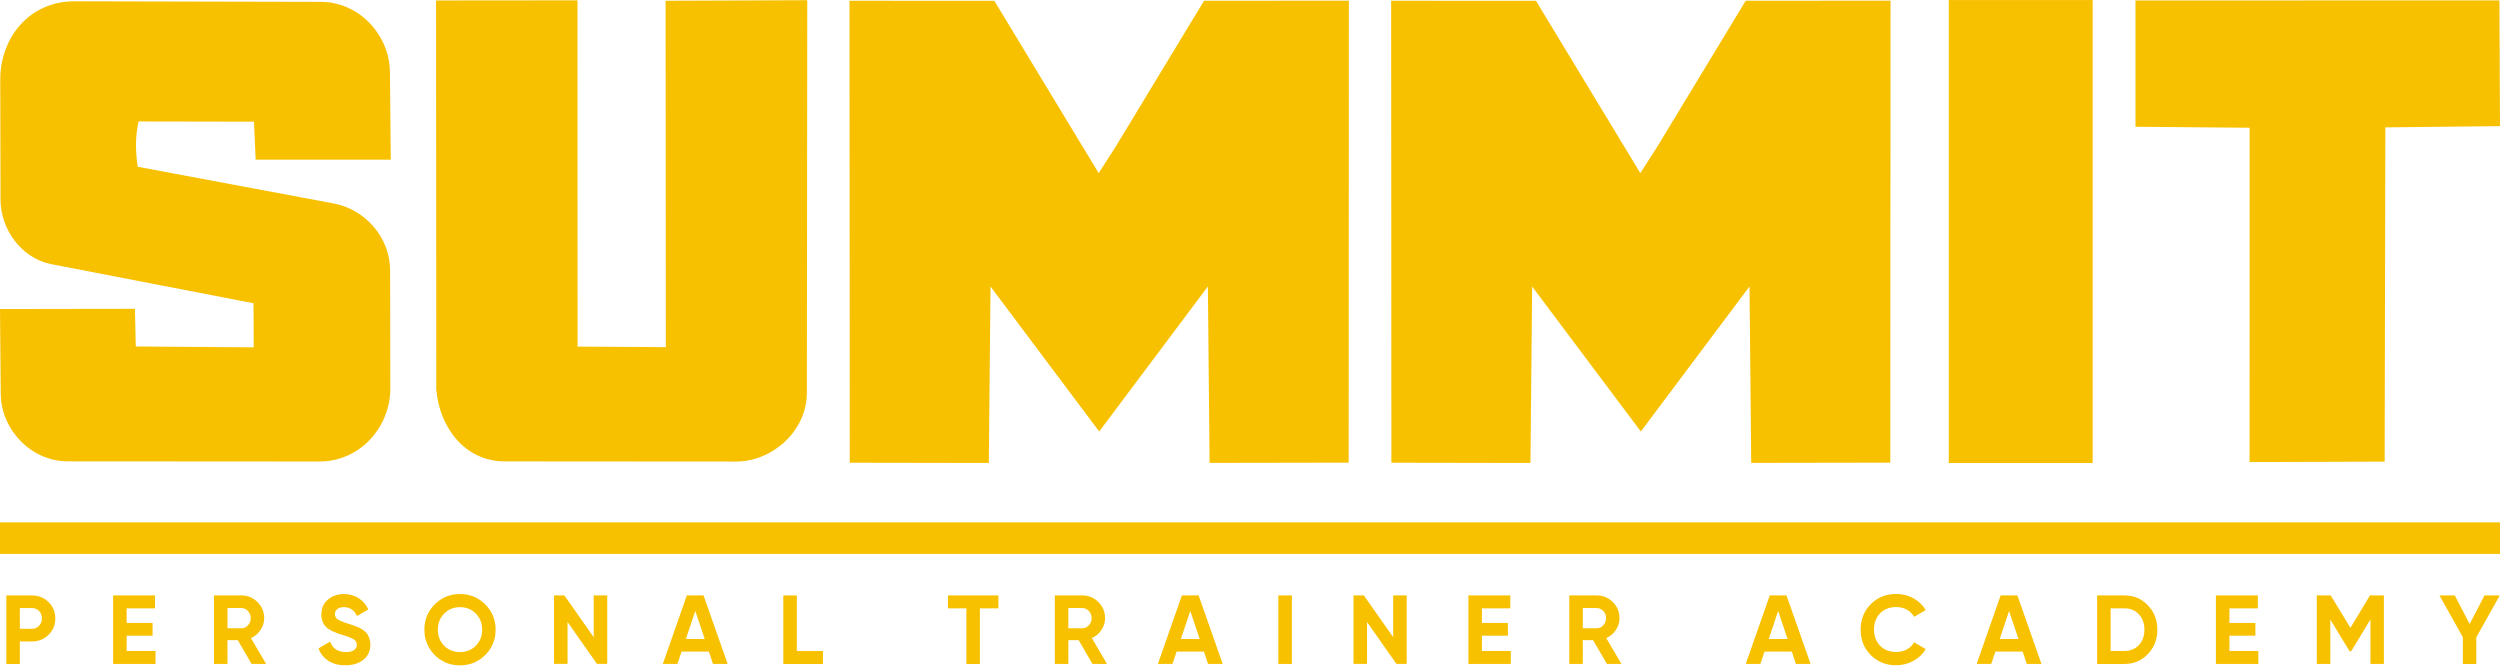
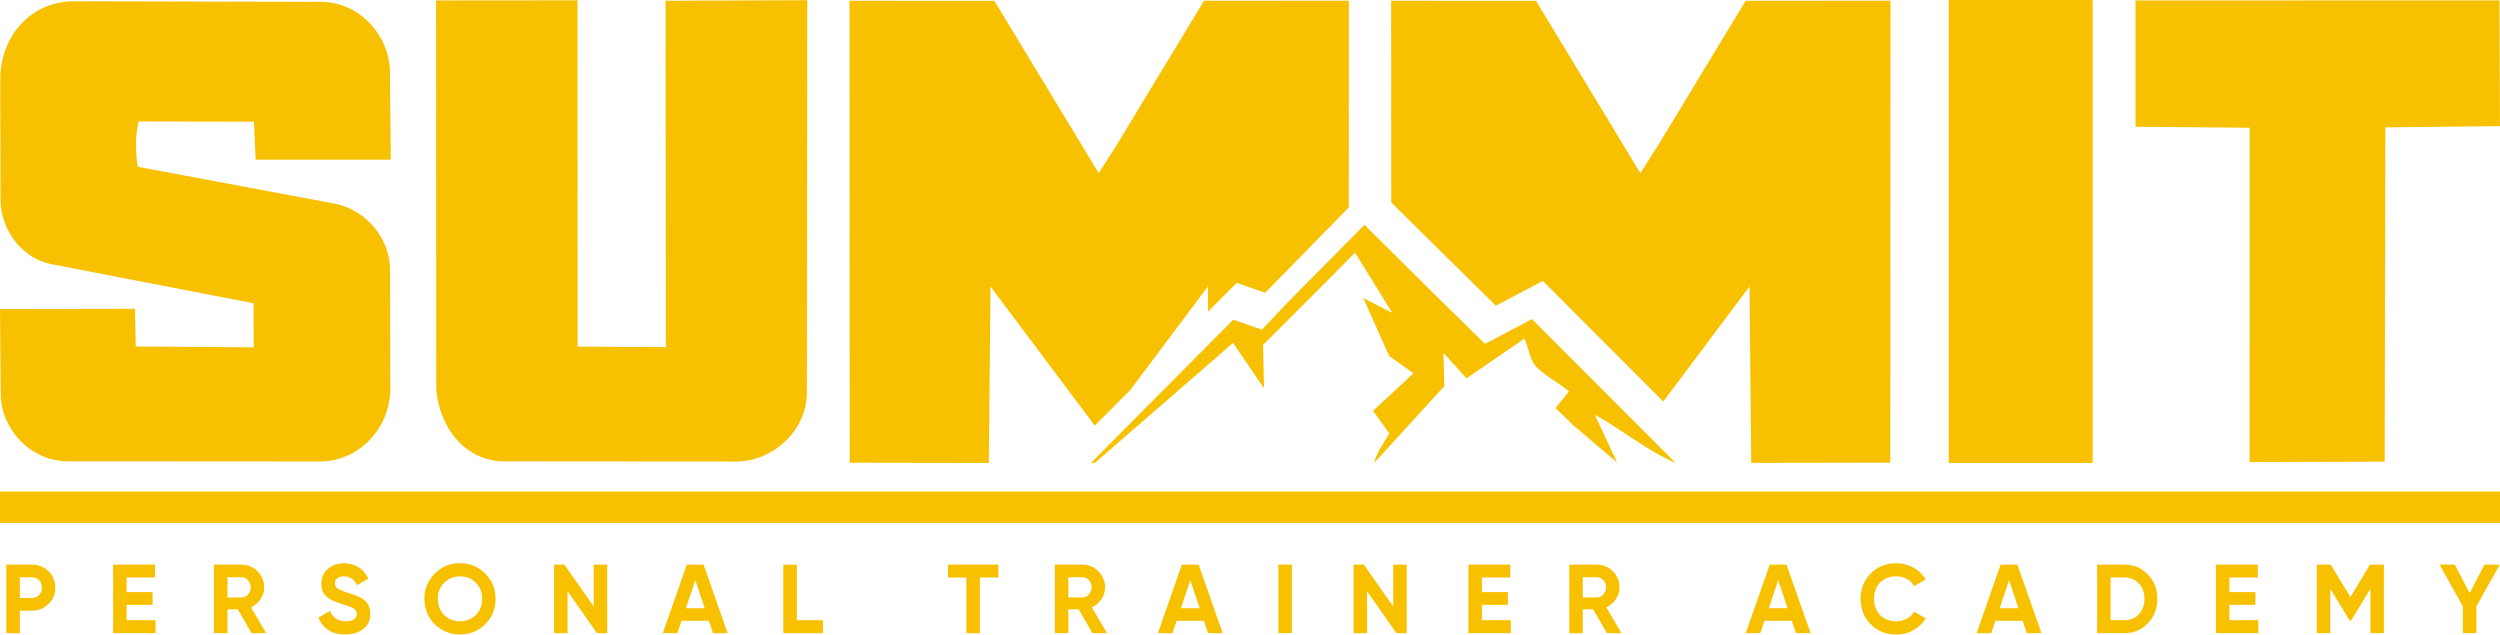
- <svg xmlns="http://www.w3.org/2000/svg" id="Camada_2" data-name="Camada 2" viewBox="0 0 606.68 161.45">
+ <svg xmlns="http://www.w3.org/2000/svg" id="Camada_2" data-name="Camada 2" viewBox="0 0 606.68 153.98">
  <defs>
    <style>
      .cls-1 {
        fill: #f8c100;
      }
    </style>
  </defs>
  <g id="Camada_1-2" data-name="Camada 1">
    <g>
-       <g>
-         <path class="cls-1" d="M1.54,144.49h6.2c1.58,0,2.93.54,4.04,1.62,1.09,1.08,1.64,2.4,1.64,3.97s-.55,2.89-1.64,3.97c-1.11,1.08-2.46,1.62-4.04,1.62h-2.92v5.47H1.54v-16.63ZM4.82,152.59h2.92c.7,0,1.28-.24,1.74-.72.46-.48.69-1.08.69-1.79s-.23-1.33-.69-1.81c-.46-.48-1.04-.71-1.74-.71h-2.92v5.04Z" />
-         <path class="cls-1" d="M30.73,154.25v3.73h7.01v3.14h-10.29v-16.63h10.17v3.14h-6.89v3.54h6.3v3.09h-6.3Z" />
-         <path class="cls-1" d="M64.59,161.12h-3.54l-3.35-5.77h-2.5v5.77h-3.28v-16.63h6.65c1.54,0,2.84.54,3.92,1.62,1.08,1.08,1.62,2.38,1.62,3.9,0,1.03-.29,1.98-.88,2.86-.59.88-1.36,1.54-2.33,1.98l3.68,6.27ZM58.58,147.55h-3.37v4.92h3.37c.62,0,1.15-.24,1.59-.72s.67-1.07.67-1.75-.22-1.26-.67-1.73-.97-.71-1.59-.71Z" />
-         <path class="cls-1" d="M83.82,161.45c-1.63,0-3.01-.36-4.13-1.09-1.12-.73-1.93-1.73-2.4-3.02l2.8-1.64c.65,1.7,1.92,2.54,3.83,2.54.89,0,1.55-.16,2-.48s.67-.75.67-1.28c0-.59-.26-1.04-.78-1.35-.52-.33-1.46-.69-2.8-1.07-1.46-.44-2.61-.96-3.45-1.54-1.05-.78-1.57-1.92-1.57-3.42s.53-2.72,1.59-3.59c1.06-.9,2.35-1.35,3.87-1.35,1.33,0,2.51.33,3.54.97s1.83,1.57,2.4,2.76l-2.76,1.59c-.67-1.43-1.73-2.14-3.18-2.14-.67,0-1.2.15-1.59.46-.4.31-.59.71-.59,1.2,0,.52.21.95.64,1.28.48.33,1.32.68,2.52,1.05l1.14.38c.21.06.56.2,1.07.4.48.17.82.34,1.05.5.78.48,1.3.97,1.57,1.47.41.67.62,1.45.62,2.35,0,1.54-.56,2.76-1.69,3.66-1.12.9-2.58,1.35-4.35,1.35Z" />
-         <path class="cls-1" d="M117.75,158.96c-1.68,1.66-3.72,2.5-6.13,2.5s-4.45-.83-6.13-2.5c-1.66-1.7-2.5-3.75-2.5-6.16s.83-4.47,2.5-6.13c1.68-1.68,3.72-2.52,6.13-2.52s4.45.84,6.13,2.52c1.68,1.66,2.52,3.71,2.52,6.13s-.84,4.48-2.52,6.16ZM107.8,156.72c1.01,1.01,2.29,1.52,3.83,1.52s2.81-.51,3.83-1.52c1.03-1.03,1.54-2.34,1.54-3.92s-.51-2.89-1.54-3.92c-1.03-1.03-2.3-1.54-3.83-1.54s-2.8.51-3.83,1.54c-1.03,1.03-1.54,2.34-1.54,3.92s.51,2.89,1.54,3.92Z" />
-         <path class="cls-1" d="M144.08,154.63v-10.15h3.28v16.63h-2.5l-7.13-10.17v10.17h-3.28v-16.63h2.5l7.13,10.15Z" />
-         <path class="cls-1" d="M176.59,161.12h-3.57l-1-2.99h-6.63l-1,2.99h-3.54l5.82-16.63h4.06l5.85,16.63ZM168.73,148.26l-2.28,6.8h4.56l-2.28-6.8Z" />
-         <path class="cls-1" d="M193.37,144.49v13.5h6.34v3.14h-9.62v-16.63h3.28Z" />
-         <path class="cls-1" d="M230.04,144.49h12.24v3.14h-4.49v13.5h-3.28v-13.5h-4.47v-3.14Z" />
-         <path class="cls-1" d="M268.65,161.12h-3.54l-3.35-5.77h-2.5v5.77h-3.28v-16.63h6.65c1.54,0,2.84.54,3.92,1.62,1.08,1.08,1.62,2.38,1.62,3.9,0,1.03-.29,1.98-.88,2.86-.59.88-1.36,1.54-2.33,1.98l3.68,6.27ZM262.64,147.55h-3.38v4.92h3.38c.62,0,1.15-.24,1.59-.72s.67-1.07.67-1.75-.22-1.26-.67-1.73-.97-.71-1.59-.71Z" />
-         <path class="cls-1" d="M296.72,161.12h-3.56l-1-2.99h-6.63l-1,2.99h-3.54l5.82-16.63h4.06l5.85,16.63ZM288.85,148.26l-2.28,6.8h4.56l-2.28-6.8Z" />
-         <path class="cls-1" d="M310.22,161.12v-16.63h3.28v16.63h-3.28Z" />
-         <path class="cls-1" d="M338.09,154.63v-10.15h3.28v16.63h-2.5l-7.13-10.17v10.17h-3.28v-16.63h2.5l7.13,10.15Z" />
-         <path class="cls-1" d="M359.62,154.25v3.73h7.01v3.14h-10.29v-16.63h10.17v3.14h-6.89v3.54h6.3v3.09h-6.3Z" />
-         <path class="cls-1" d="M393.49,161.12h-3.54l-3.35-5.77h-2.5v5.77h-3.28v-16.63h6.65c1.54,0,2.84.54,3.92,1.62s1.62,2.38,1.62,3.9c0,1.03-.29,1.98-.88,2.86-.59.88-1.36,1.54-2.33,1.98l3.68,6.27ZM387.48,147.55h-3.38v4.92h3.38c.62,0,1.15-.24,1.59-.72s.67-1.07.67-1.75-.22-1.26-.67-1.73-.97-.71-1.59-.71Z" />
-         <path class="cls-1" d="M439.38,161.12h-3.56l-1-2.99h-6.63l-1,2.99h-3.54l5.82-16.63h4.06l5.85,16.63ZM431.51,148.26l-2.28,6.8h4.56l-2.28-6.8Z" />
-         <path class="cls-1" d="M460.17,161.45c-2.49,0-4.55-.83-6.2-2.5-1.63-1.65-2.45-3.7-2.45-6.16s.82-4.52,2.45-6.16c1.65-1.66,3.71-2.5,6.2-2.5,1.5,0,2.9.35,4.17,1.06s2.27,1.66,2.98,2.86l-2.83,1.64c-.41-.74-1-1.33-1.76-1.75-.76-.42-1.62-.63-2.57-.63-1.62,0-2.92.51-3.92,1.52-.98,1.03-1.47,2.34-1.47,3.95s.49,2.89,1.47,3.92c1,1.01,2.3,1.52,3.92,1.52.95,0,1.81-.21,2.58-.63.77-.42,1.35-.99,1.75-1.72l2.83,1.64c-.71,1.21-1.71,2.16-2.98,2.86s-2.67,1.06-4.17,1.06Z" />
-         <path class="cls-1" d="M495.41,161.12h-3.56l-1-2.99h-6.63l-1,2.99h-3.54l5.82-16.63h4.06l5.85,16.63ZM487.55,148.26l-2.28,6.8h4.56l-2.28-6.8Z" />
-         <path class="cls-1" d="M508.91,144.49h6.61c2.28,0,4.18.8,5.7,2.4,1.54,1.58,2.31,3.56,2.31,5.92s-.77,4.33-2.31,5.92c-1.52,1.6-3.42,2.4-5.7,2.4h-6.61v-16.63ZM512.19,157.98h3.33c1.44,0,2.61-.48,3.52-1.43.9-.98,1.35-2.23,1.35-3.75s-.45-2.78-1.35-3.73c-.9-.97-2.08-1.45-3.52-1.45h-3.33v10.36Z" />
-         <path class="cls-1" d="M541.02,154.25v3.73h7.01v3.14h-10.29v-16.63h10.17v3.14h-6.89v3.54h6.3v3.09h-6.3Z" />
-         <path class="cls-1" d="M575.12,144.49h3.38v16.63h-3.26v-10.79l-4.68,7.72h-.38l-4.68-7.7v10.77h-3.28v-16.63h3.38l4.78,7.87,4.75-7.87Z" />
-         <path class="cls-1" d="M602.92,144.49h3.71l-5.7,10.15v6.49h-3.26v-6.49l-5.68-10.15h3.71l3.61,6.94,3.61-6.94Z" />
-       </g>
-       <rect class="cls-1" y="126.76" width="606.68" height="7.66" />
      <path class="cls-1" d="M94.73,94.11c.02,9.66-7.44,17.9-17.28,17.89l-60.94-.04c-9.1,0-16.26-7.83-16.33-16.36l-.18-20.61,32.75-.05.2,9.14,28.62.21-.05-10.7-49.1-9.49C5.23,62.71.15,55.62.13,48.56l-.07-29.19C.04,9.26,7,.28,18.16.31l59.69.14c9.49.02,16.7,8.24,16.78,17.02l.2,21.28h-32.79s-.41-9.22-.41-9.22l-28-.05c-.76,3.43-.83,6.76-.22,10.99l47.65,8.92c7.55,1.41,13.6,8.26,13.61,16.19l.05,28.53Z" />
      <path class="cls-1" d="M195.9.05l-.09,95.23c0,9.28-8.35,16.74-17.25,16.73l-56.07-.04c-9.72,0-15.92-8.37-16.62-17.57l-.05-94.29,34.32-.03.03,84.03,21.41.13-.06-84.06,34.39-.13Z" />
      <polygon class="cls-1" points="578.69 112.03 545.91 112.13 545.92 31 518.22 30.76 518.22 .11 606.54 .1 606.68 30.61 578.86 30.91 578.69 112.03" />
      <rect class="cls-1" x="472.91" y=".01" width="34.92" height="112.35" />
-       <polygon class="cls-1" points="423.63 .18 402.01 35.87 402.01 35.86 398.06 42.01 372.74 .2 337.59 .18 337.65 112.29 371.4 112.35 371.81 69.53 398.19 104.72 399.07 103.53 424.56 69.51 424.97 112.33 458.72 112.27 458.78 .16 423.63 .18" />
-       <polygon class="cls-1" points="292.19 .18 270.57 35.87 270.57 35.86 266.62 42.01 241.3 .2 206.15 .18 206.21 112.29 239.96 112.35 240.37 69.53 266.75 104.72 267.63 103.53 293.12 69.51 293.53 112.33 327.28 112.27 327.34 .16 292.19 .18" />
+       <polygon class="cls-1" points="274.33 94.58 293.12 69.51 293.17 75.62 300.12 68.63 307.04 71.04 327.31 50.33 327.34 .16 292.19 .18 270.57 35.87 270.57 35.86 266.62 42.01 241.3 .2 206.15 .18 206.21 112.29 239.96 112.35 240.37 69.53 265.67 103.29 274.33 94.58" />
+       <path class="cls-1" d="M333.43,112.35c.83-2.81,2.22-4.61,3.72-7.14l-3.94-5.53,9.79-9.09-5.91-4.22-6.24-14.03,7.05,3.62-9.07-14.64-9.75,9.82-12.58,12.56.25,10.55-7.52-11.03-33.54,29.11h-.95s34.54-34.75,34.54-34.75l6.94,2.42,6.86-7.23,18.04-18.2,17.4,17.25,11.86,11.63,11.38-6.01,34.86,34.9c-6.56-2.79-13.41-8.29-19.62-11.71l5.44,11.63-10.74-9.15-4.2-4.06,3.22-4.08c-2.68-2.23-5.51-3.56-7.92-5.97-1.52-1.51-1.96-4.9-2.85-6.83l-14.08,9.64-5.59-6.19.22,8.08-17.04,18.65Z" />
+       <polygon class="cls-1" points="423.63 .18 402.01 35.87 402.01 35.86 398.06 42.01 372.74 .2 337.59 .18 337.62 49.14 363 74.19 371.81 69.54 371.81 69.53 371.82 69.54 374.4 68.17 403.63 97.44 424.56 69.51 424.97 112.33 458.72 112.27 458.78 .16 423.63 .18" />
+       <g>
+         <path class="cls-1" d="M1.54,137.01h6.2c1.58,0,2.93.54,4.04,1.62,1.09,1.08,1.64,2.4,1.64,3.97s-.55,2.89-1.64,3.97c-1.11,1.08-2.46,1.62-4.04,1.62h-2.92v5.47H1.54v-16.63ZM4.82,145.11h2.92c.7,0,1.28-.24,1.74-.72.46-.48.69-1.08.69-1.79s-.23-1.33-.69-1.81c-.46-.47-1.04-.71-1.74-.71h-2.92v5.04Z" />
+         <path class="cls-1" d="M30.73,146.77v3.73h7.01v3.14h-10.29v-16.63h10.17v3.14h-6.89v3.54h6.3v3.09h-6.3Z" />
+         <path class="cls-1" d="M64.59,153.64h-3.54l-3.35-5.78h-2.5v5.78h-3.28v-16.63h6.65c1.54,0,2.84.54,3.92,1.62,1.08,1.08,1.62,2.38,1.62,3.9,0,1.03-.29,1.98-.88,2.87-.59.88-1.36,1.54-2.33,1.98l3.68,6.27ZM58.58,140.07h-3.37v4.92h3.37c.62,0,1.15-.24,1.59-.72.44-.48.67-1.07.67-1.75s-.22-1.26-.67-1.73c-.44-.47-.97-.71-1.59-.71Z" />
+         <path class="cls-1" d="M83.82,153.98c-1.63,0-3.01-.36-4.13-1.09-1.12-.73-1.93-1.73-2.4-3.02l2.8-1.64c.65,1.7,1.92,2.54,3.83,2.54.89,0,1.55-.16,2-.48.44-.32.67-.74.67-1.28,0-.59-.26-1.04-.78-1.35-.52-.33-1.46-.69-2.8-1.07-1.46-.44-2.61-.96-3.45-1.54-1.05-.78-1.57-1.92-1.57-3.42s.53-2.72,1.59-3.59c1.06-.9,2.35-1.36,3.87-1.36,1.33,0,2.51.33,3.54.97,1.03.65,1.83,1.57,2.4,2.76l-2.76,1.59c-.67-1.43-1.73-2.14-3.18-2.14-.67,0-1.2.15-1.59.46-.4.31-.59.71-.59,1.2,0,.52.21.95.64,1.28.48.33,1.32.68,2.52,1.05l1.14.38c.21.06.56.2,1.07.4.48.18.82.34,1.05.5.78.47,1.3.97,1.57,1.47.41.67.62,1.45.62,2.35,0,1.54-.56,2.76-1.69,3.66-1.12.9-2.58,1.35-4.35,1.35Z" />
+         <path class="cls-1" d="M117.75,151.48c-1.68,1.66-3.72,2.49-6.13,2.49s-4.45-.83-6.13-2.49c-1.66-1.7-2.5-3.75-2.5-6.16s.83-4.47,2.5-6.13c1.68-1.68,3.72-2.52,6.13-2.52s4.45.84,6.13,2.52c1.68,1.66,2.52,3.71,2.52,6.13s-.84,4.48-2.52,6.16ZM107.8,149.25c1.01,1.01,2.29,1.52,3.83,1.52s2.81-.51,3.83-1.52c1.03-1.03,1.54-2.34,1.54-3.92s-.51-2.89-1.54-3.92c-1.03-1.03-2.3-1.54-3.83-1.54s-2.8.51-3.83,1.54c-1.03,1.03-1.54,2.34-1.54,3.92s.51,2.89,1.54,3.92Z" />
+         <path class="cls-1" d="M144.08,147.16v-10.15h3.28v16.63h-2.5l-7.13-10.17v10.17h-3.28v-16.63h2.5l7.13,10.15Z" />
+         <path class="cls-1" d="M176.59,153.64h-3.57l-1-2.99h-6.63l-1,2.99h-3.54l5.82-16.63h4.06l5.85,16.63ZM168.73,140.79l-2.28,6.8h4.56l-2.28-6.8Z" />
+         <path class="cls-1" d="M193.37,137.01v13.5h6.34v3.14h-9.62v-16.63h3.28Z" />
+         <path class="cls-1" d="M230.04,137.01h12.24v3.14h-4.49v13.5h-3.28v-13.5h-4.47v-3.14Z" />
+         <path class="cls-1" d="M268.65,153.64h-3.54l-3.35-5.78h-2.5v5.78h-3.28v-16.63h6.65c1.54,0,2.84.54,3.92,1.62,1.08,1.08,1.62,2.38,1.62,3.9,0,1.03-.29,1.98-.88,2.87-.59.88-1.36,1.54-2.33,1.98l3.68,6.27ZM262.64,140.07h-3.38v4.92h3.38c.62,0,1.15-.24,1.59-.72.44-.48.67-1.07.67-1.75s-.22-1.26-.67-1.73c-.44-.47-.97-.71-1.59-.71Z" />
+         <path class="cls-1" d="M296.72,153.64h-3.56l-1-2.99h-6.63l-1,2.99h-3.54l5.82-16.63h4.06l5.85,16.63ZM288.85,140.79l-2.28,6.8h4.56l-2.28-6.8Z" />
+         <path class="cls-1" d="M310.22,153.64v-16.63h3.28v16.63h-3.28Z" />
+         <path class="cls-1" d="M338.09,147.16v-10.15h3.28v16.63h-2.5l-7.13-10.17v10.17h-3.28v-16.63h2.5l7.13,10.15Z" />
+         <path class="cls-1" d="M359.62,146.77v3.73h7.01v3.14h-10.29v-16.63h10.17v3.14h-6.89v3.54h6.3v3.09h-6.3Z" />
+         <path class="cls-1" d="M393.49,153.64h-3.54l-3.35-5.78h-2.5v5.78h-3.28v-16.63h6.65c1.54,0,2.84.54,3.92,1.62,1.08,1.08,1.62,2.38,1.62,3.9,0,1.03-.29,1.98-.88,2.87-.59.88-1.36,1.54-2.33,1.98l3.68,6.27ZM387.48,140.07h-3.38v4.92h3.38c.62,0,1.15-.24,1.59-.72.44-.48.67-1.07.67-1.75s-.22-1.26-.67-1.73c-.44-.47-.97-.71-1.59-.71Z" />
+         <path class="cls-1" d="M439.38,153.64h-3.56l-1-2.99h-6.63l-1,2.99h-3.54l5.82-16.63h4.06l5.85,16.63ZM431.51,140.79l-2.28,6.8h4.56l-2.28-6.8Z" />
+         <path class="cls-1" d="M460.17,153.98c-2.49,0-4.55-.83-6.2-2.49-1.63-1.65-2.45-3.7-2.45-6.16s.82-4.52,2.45-6.15c1.65-1.66,3.71-2.5,6.2-2.5,1.5,0,2.9.35,4.17,1.06s2.27,1.66,2.98,2.86l-2.83,1.64c-.41-.74-1-1.33-1.76-1.75-.76-.42-1.62-.63-2.57-.63-1.62,0-2.92.51-3.92,1.52-.98,1.03-1.47,2.35-1.47,3.95s.49,2.89,1.47,3.92c1,1.01,2.3,1.52,3.92,1.52.95,0,1.81-.21,2.58-.63.77-.42,1.35-.99,1.75-1.72l2.83,1.64c-.71,1.21-1.71,2.16-2.98,2.87s-2.67,1.06-4.17,1.06Z" />
+         <path class="cls-1" d="M495.41,153.64h-3.56l-1-2.99h-6.63l-1,2.99h-3.54l5.82-16.63h4.06l5.85,16.63ZM487.55,140.79l-2.28,6.8h4.56l-2.28-6.8Z" />
+         <path class="cls-1" d="M508.91,137.01h6.61c2.28,0,4.18.8,5.7,2.4,1.54,1.58,2.31,3.56,2.31,5.92s-.77,4.33-2.31,5.92c-1.52,1.6-3.42,2.4-5.7,2.4h-6.61v-16.63ZM512.19,150.51h3.33c1.44,0,2.61-.48,3.52-1.43.9-.98,1.35-2.23,1.35-3.76s-.45-2.78-1.35-3.73c-.9-.97-2.08-1.45-3.52-1.45h-3.33v10.36Z" />
+         <path class="cls-1" d="M541.02,146.77v3.73h7.01v3.14h-10.29v-16.63h10.17v3.14h-6.89v3.54h6.3v3.09h-6.3Z" />
+         <path class="cls-1" d="M575.12,137.01h3.38v16.63h-3.26v-10.79l-4.68,7.72h-.38l-4.68-7.7v10.77h-3.28v-16.63h3.38l4.78,7.87,4.75-7.87Z" />
+         <path class="cls-1" d="M602.92,137.01h3.71l-5.7,10.15v6.49h-3.26v-6.49l-5.68-10.15h3.71l3.61,6.94,3.61-6.94Z" />
+       </g>
+       <rect class="cls-1" y="119.28" width="606.68" height="7.66" />
    </g>
  </g>
</svg>
